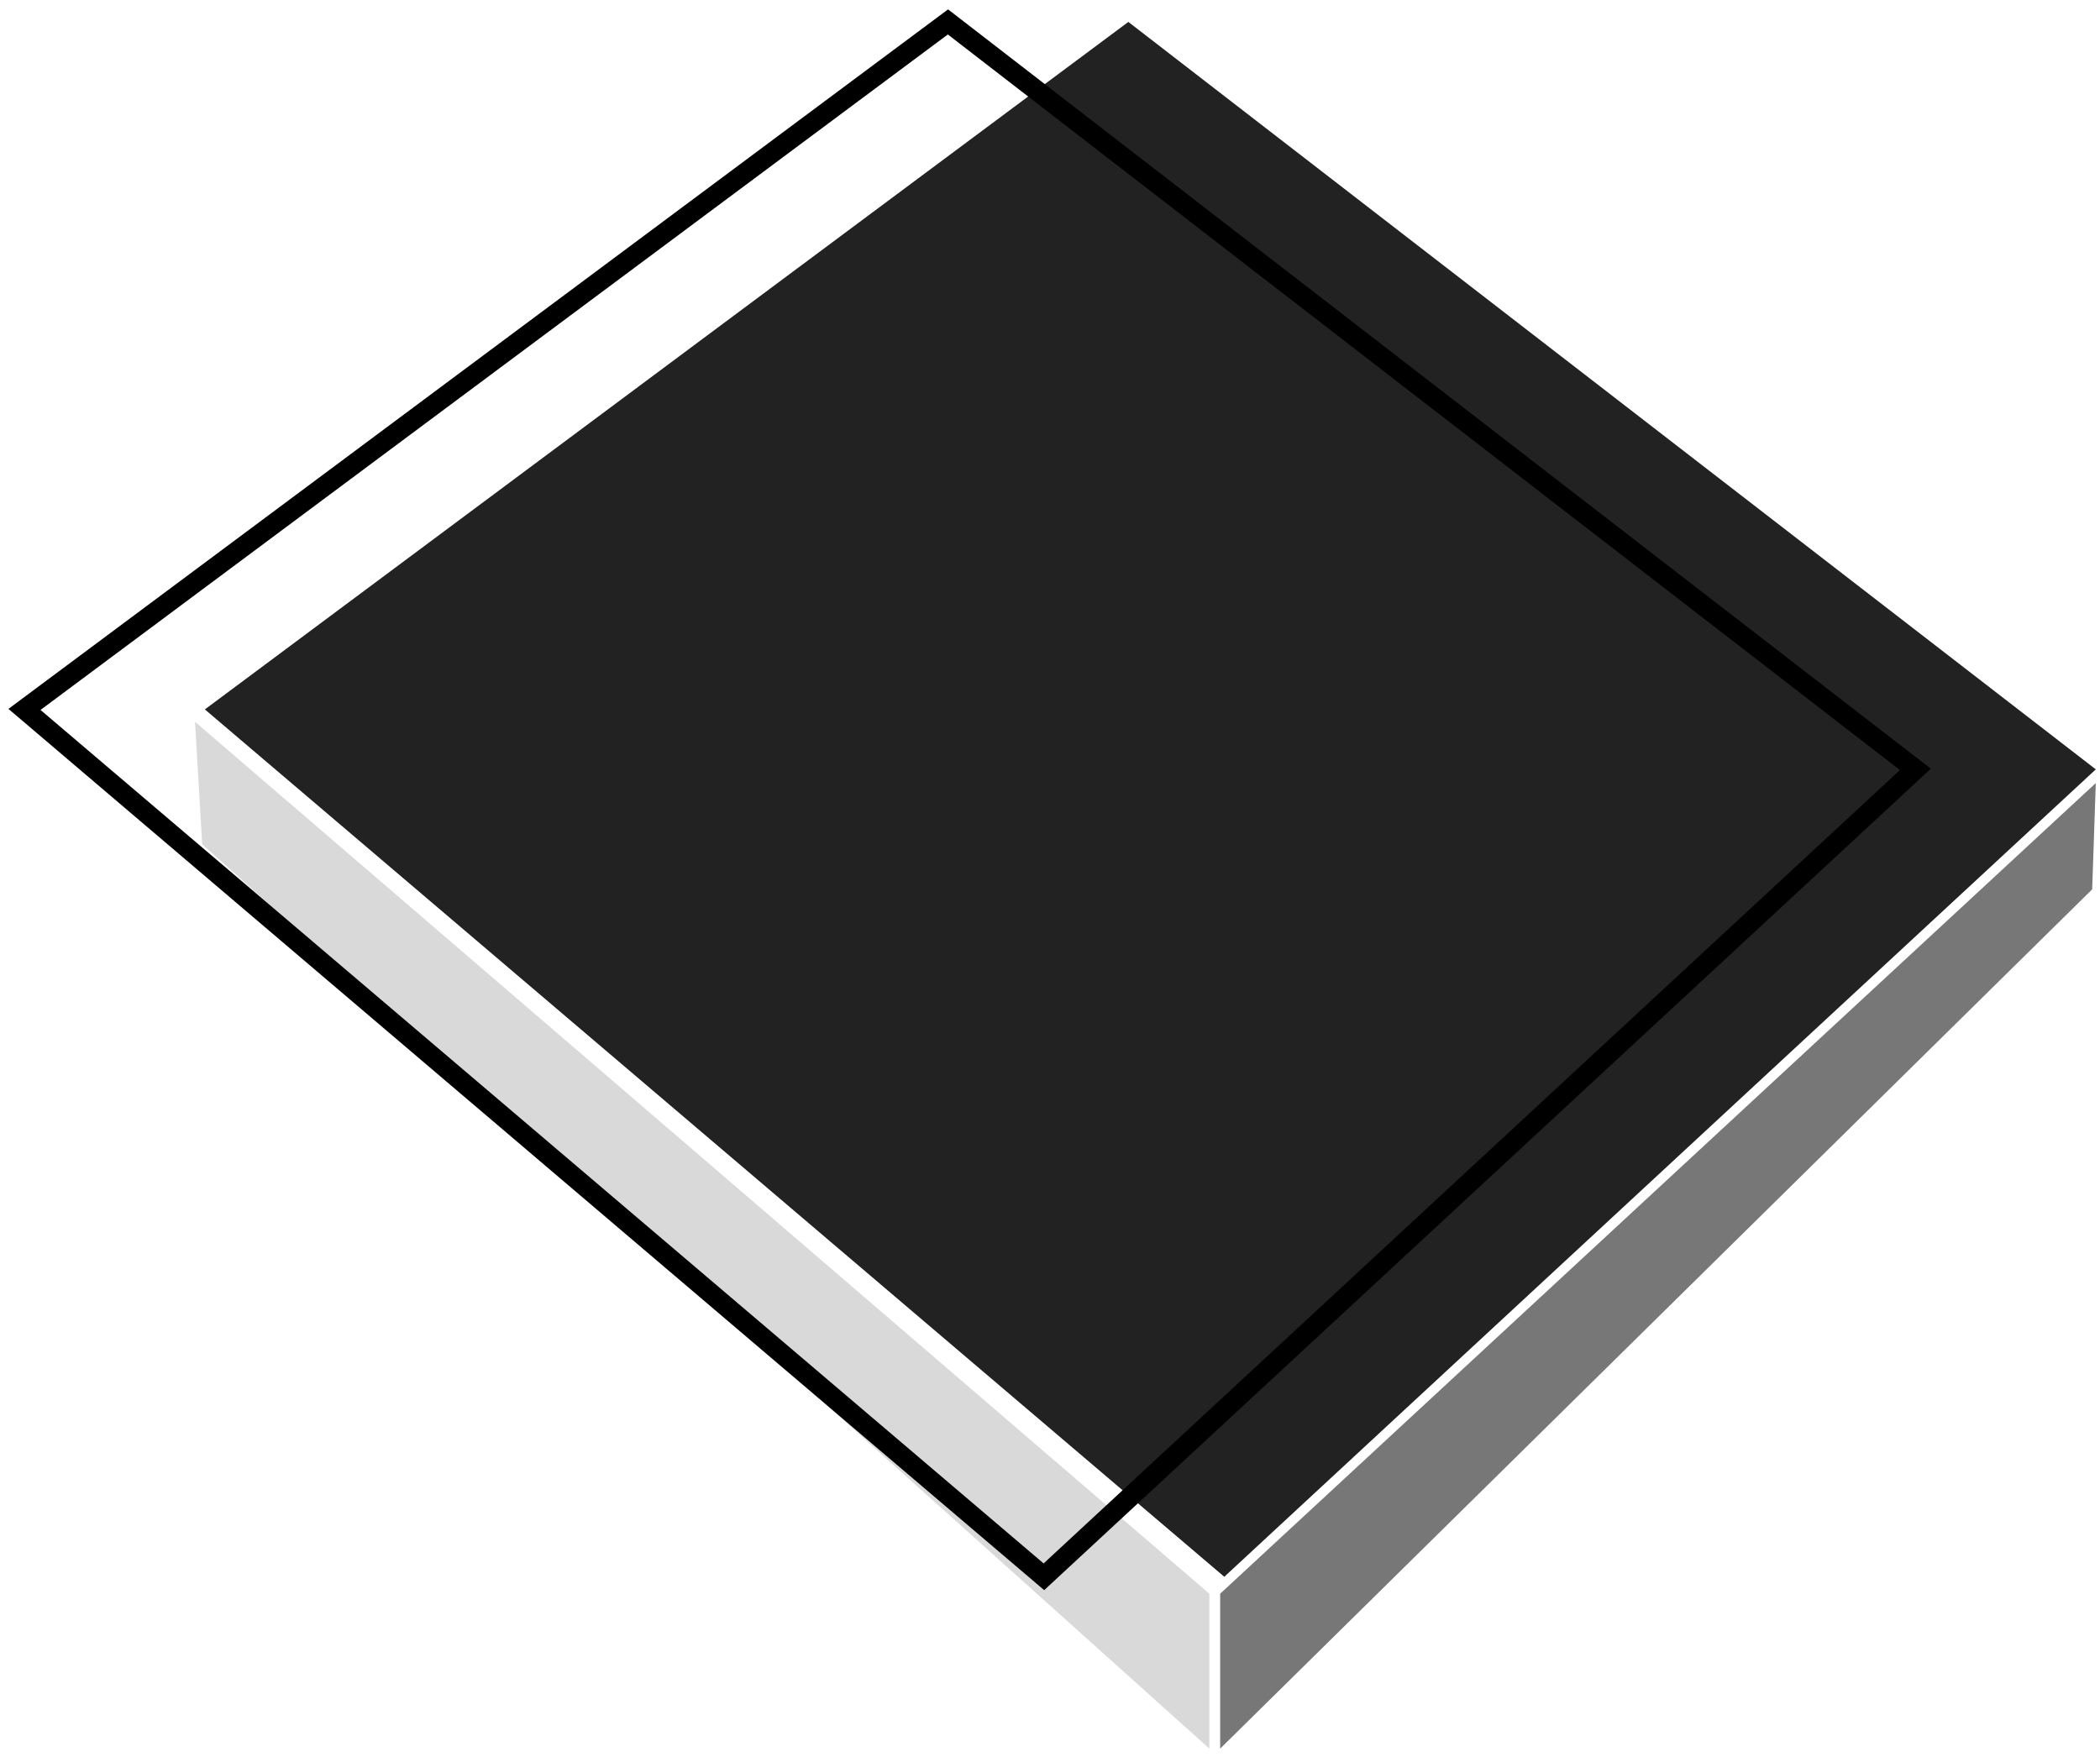
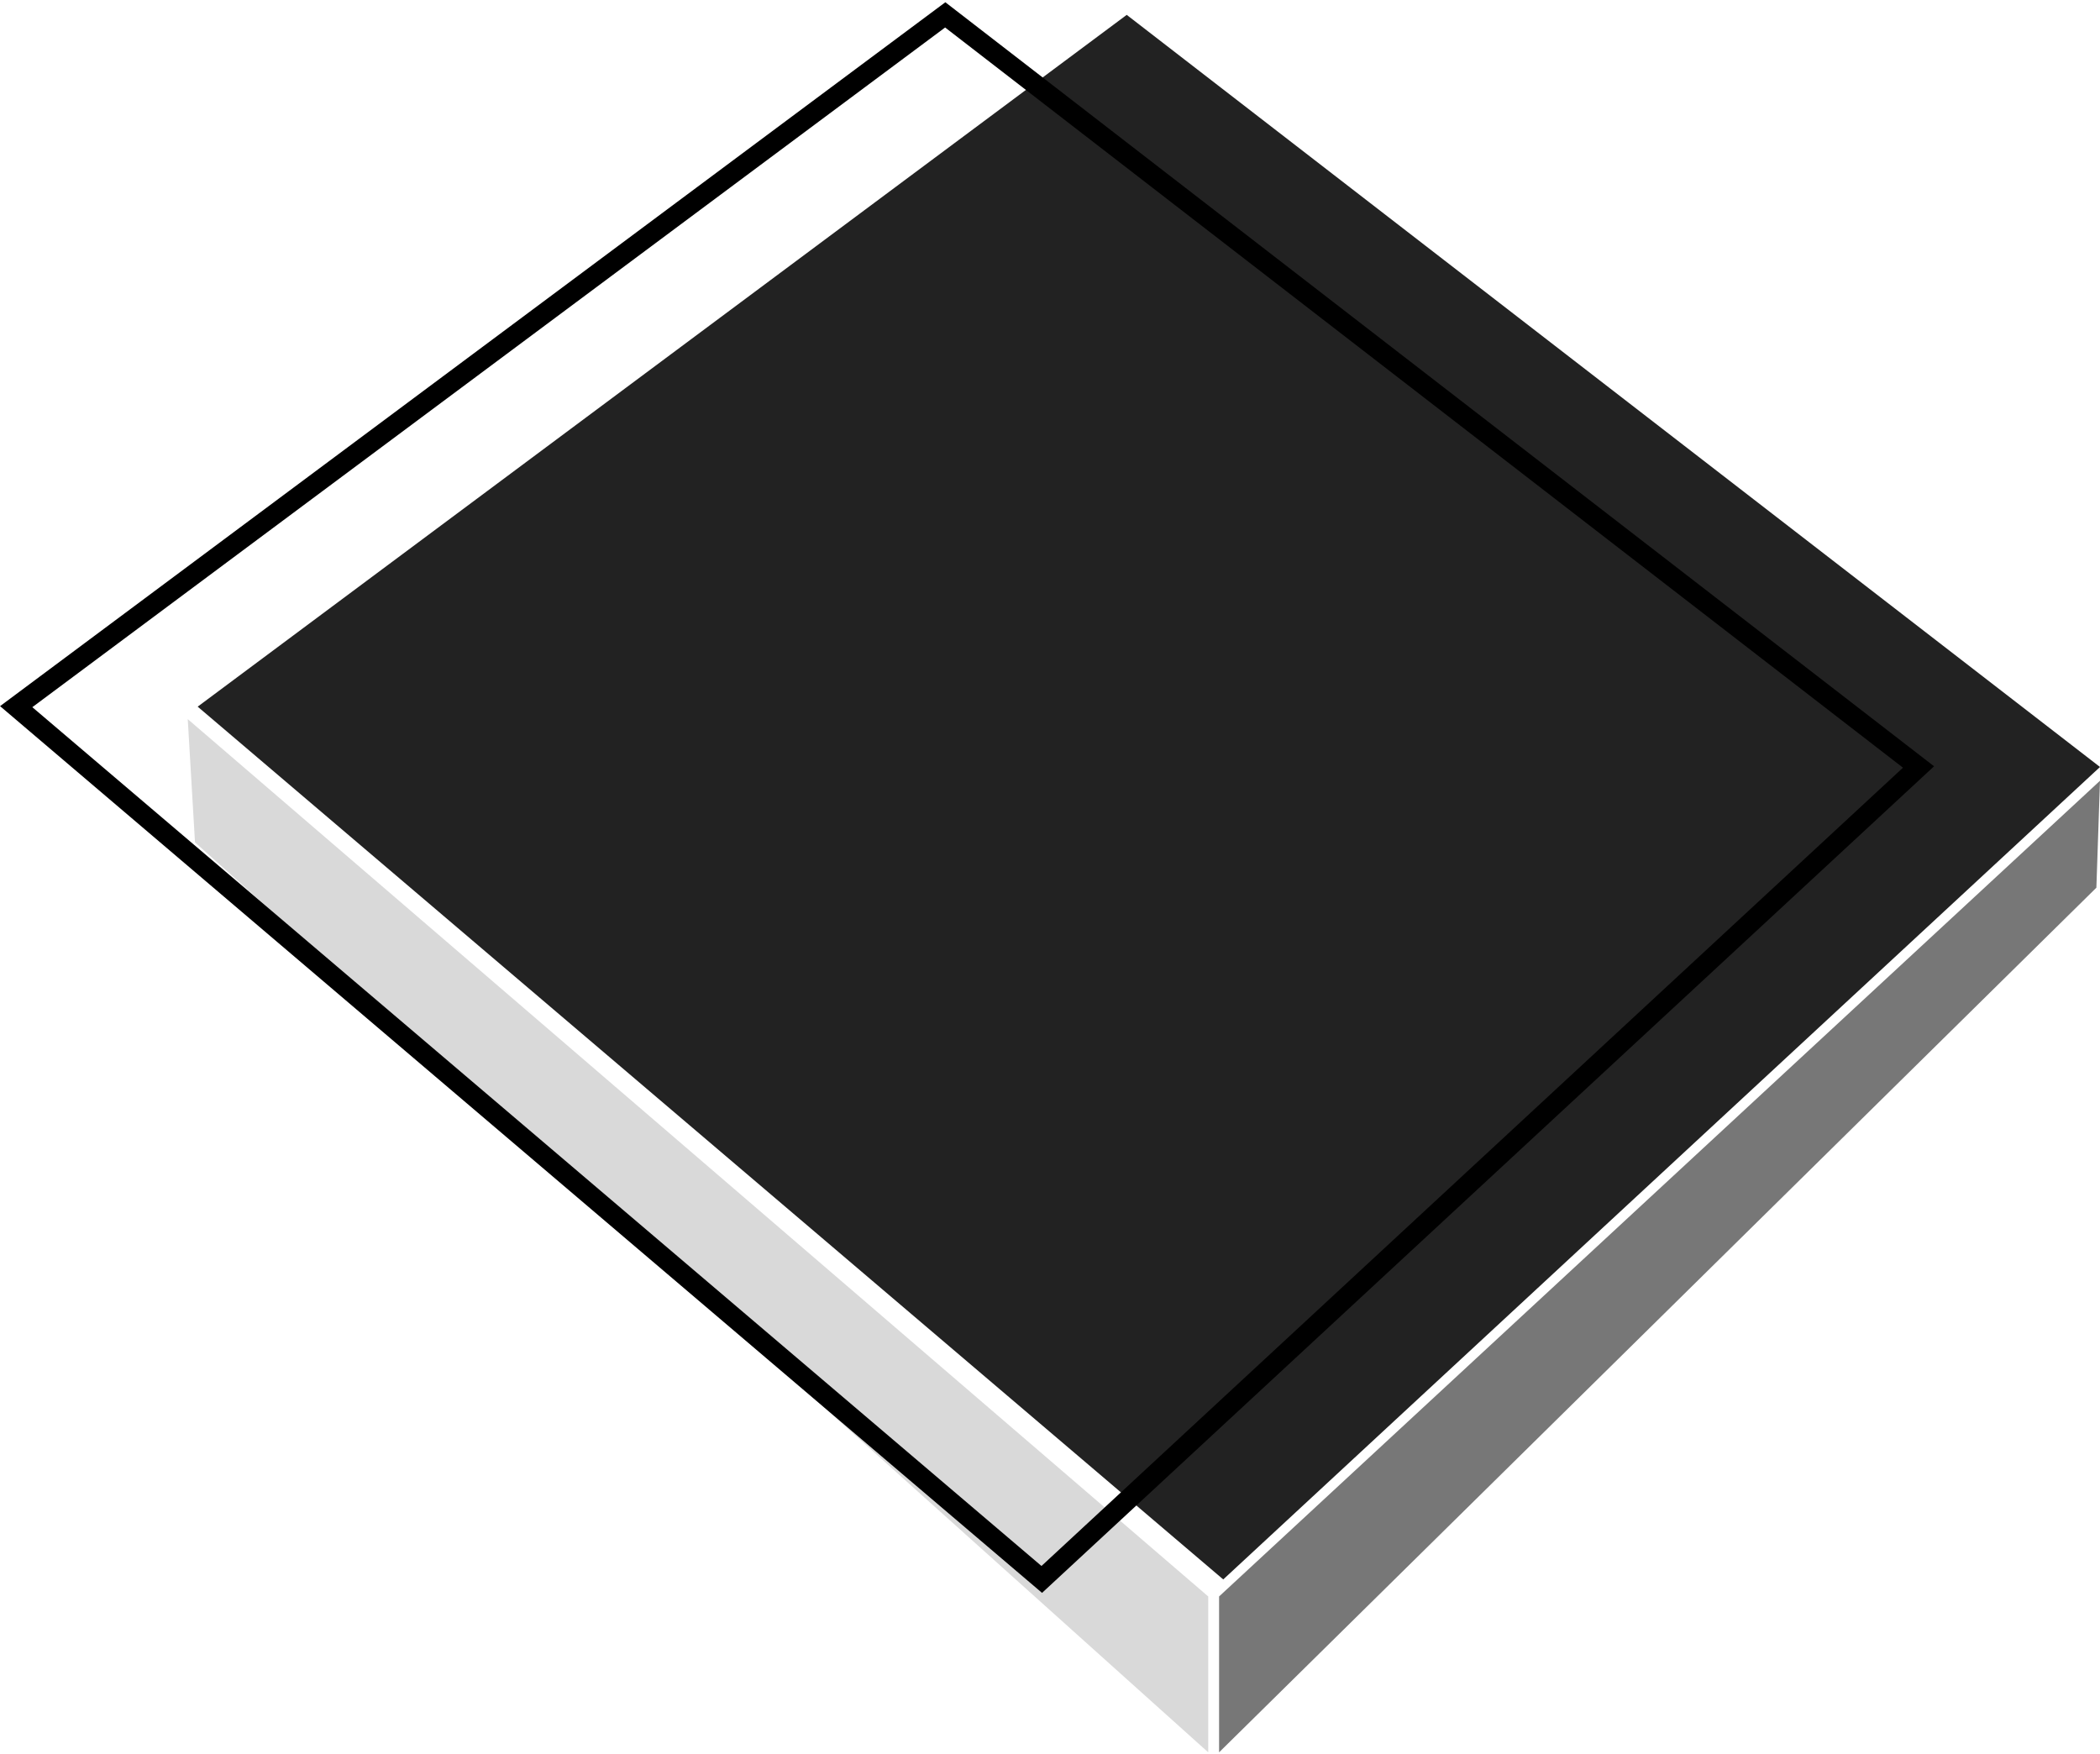
- <svg xmlns="http://www.w3.org/2000/svg" width="208" height="174" viewBox="0 0 208 174" fill="none">
-   <path d="M207.583 76.216L111.76 2.171L20.292 70.277L121.263 156.201L207.583 76.216Z" fill="#222222" />
-   <path d="M119.784 173.223L119.784 157.876L19.315 71.505L20.028 83.639L119.784 173.223Z" fill="#D9D9D9" />
-   <path fill-rule="evenodd" clip-rule="evenodd" d="M93.904 0.929L191.246 76.148L103.424 157.525L0.837 70.225L93.904 0.929ZM4.013 70.329L103.368 154.878L188.185 76.285L93.882 3.414L4.013 70.329Z" fill="black" />
-   <path d="M120.855 173.223L120.855 157.876L207.583 77.572L207.226 88.101L120.855 173.223Z" fill="#777777" />
+ <svg xmlns="http://www.w3.org/2000/svg" width="600" height="501" viewBox="0 0 600 501" fill="none">
+   <path d="M600 219.128L321.92 4.248L56.48 201.892L349.498 451.245L600 219.128Z" fill="#222222" />
+   <path d="M345.206 500.643L345.205 456.106L53.642 205.455L55.714 240.67L345.206 500.643Z" fill="#D9D9D9" />
+   <path fill-rule="evenodd" clip-rule="evenodd" d="M270.1 0.644L552.589 218.93L297.728 455.087L0.02 201.743L270.1 0.644ZM9.237 202.043L297.565 447.404L543.707 219.328L270.036 7.855L9.237 202.043Z" fill="black" />
+   <path d="M348.312 500.643L348.313 456.106L599.999 223.062L598.964 253.617L348.312 500.643Z" fill="#777777" />
</svg>
